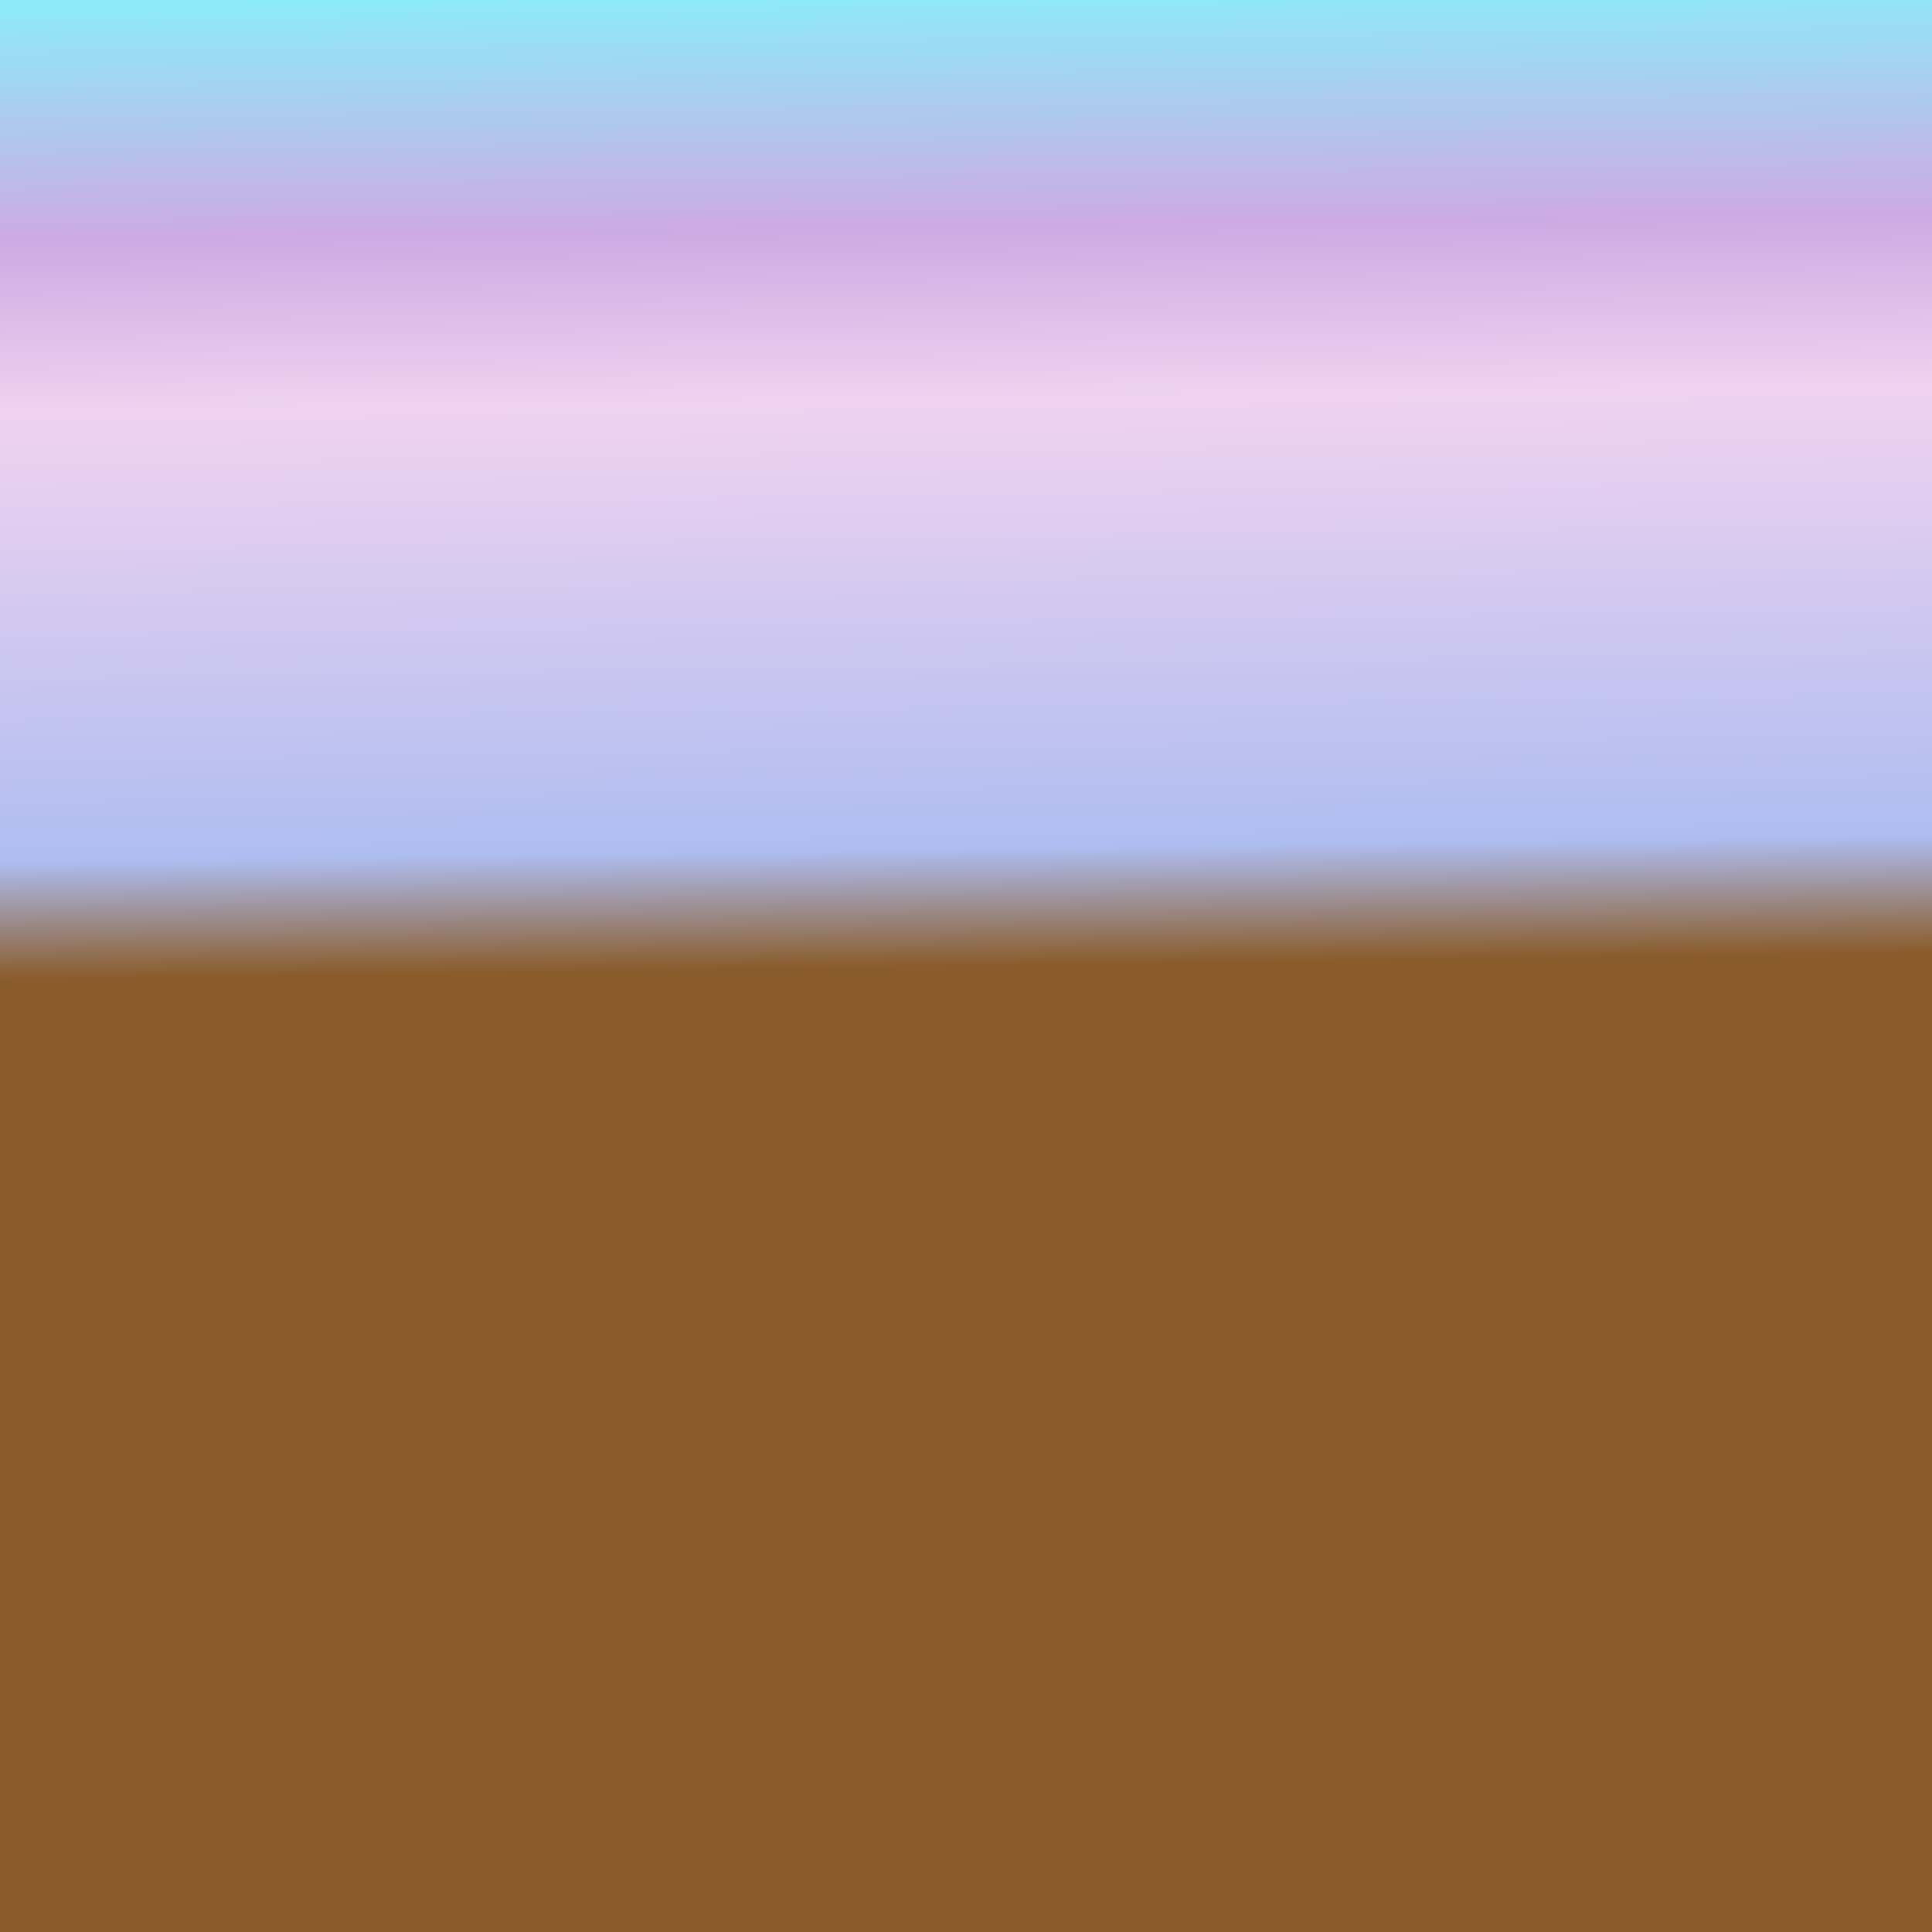
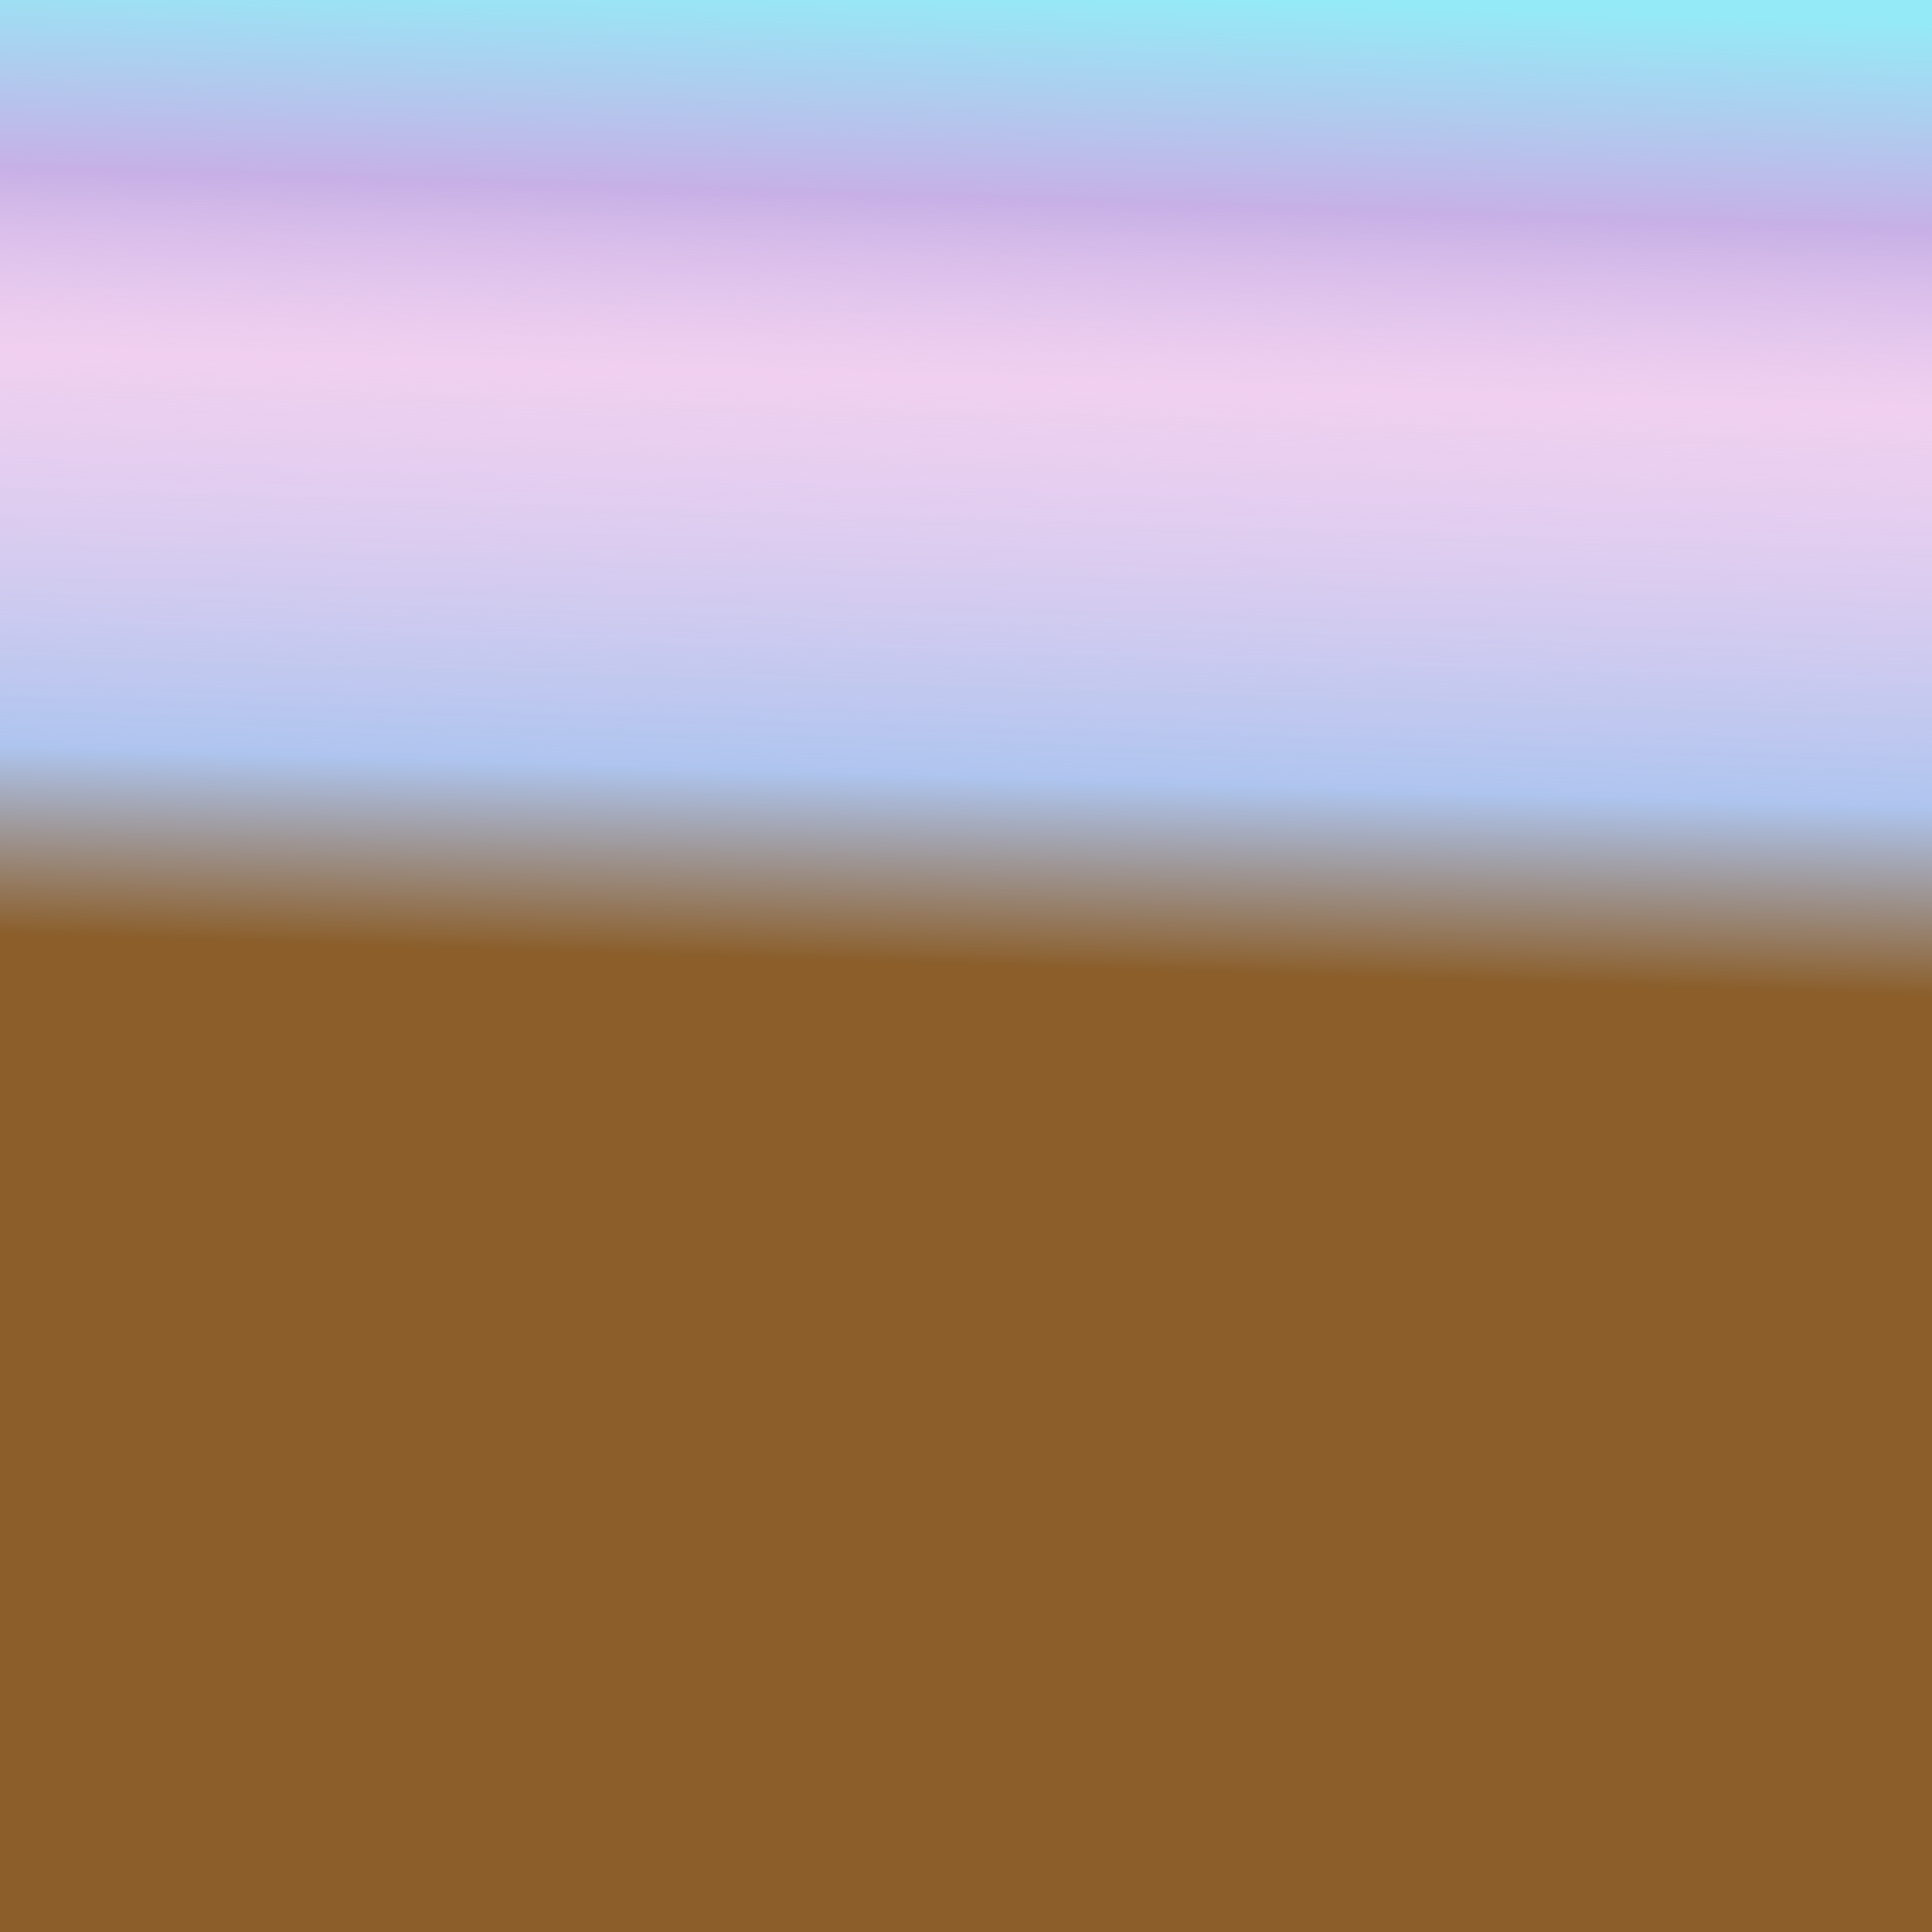
<svg xmlns="http://www.w3.org/2000/svg" width="1080" height="1080" viewBox="0 0 1080 1080">
-   <rect x="0" y="0" width="100%" height="100%" fill="#d5e9f7" />
+   <rect x="0" y="0" width="100%" height="100%" fill="#f0d0f0" />
  <defs>
-     <linearGradient id="gradient_4604" x1="50%" y1="50%" x2="49.3%" y2="0.012%">
-       <stop offset="0%" stop-color="#8a5c2b" />
-       <stop offset="12.1%" stop-color="#aebdf0" />
-       <stop offset="58.1%" stop-color="#f0d2f0" />
-       <stop offset="75.9%" stop-color="#cdaae3" />
-       <stop offset="100%" stop-color="#8deaf9" />
+     <linearGradient id="gradient_9754" x1="50%" y1="50%" x2="51.6%" y2="0.025%">
+       <stop offset="0%" stop-color="#8b5e2a" />
+       <stop offset="19.5%" stop-color="#aec5ef" />
+       <stop offset="60.2%" stop-color="#f0d0f0" stop-opacity="0.512" />
+       <stop offset="78.8%" stop-color="#c7b0e6" />
+       <stop offset="100%" stop-color="#95eaf7" />
    </linearGradient>
  </defs>
-   <rect x="0" y="0" width="1080" height="1080" fill="url(#gradient_4604)" />
+   <rect x="0" y="0" width="1080" height="1080" fill="url(#gradient_9754)" />
</svg>
